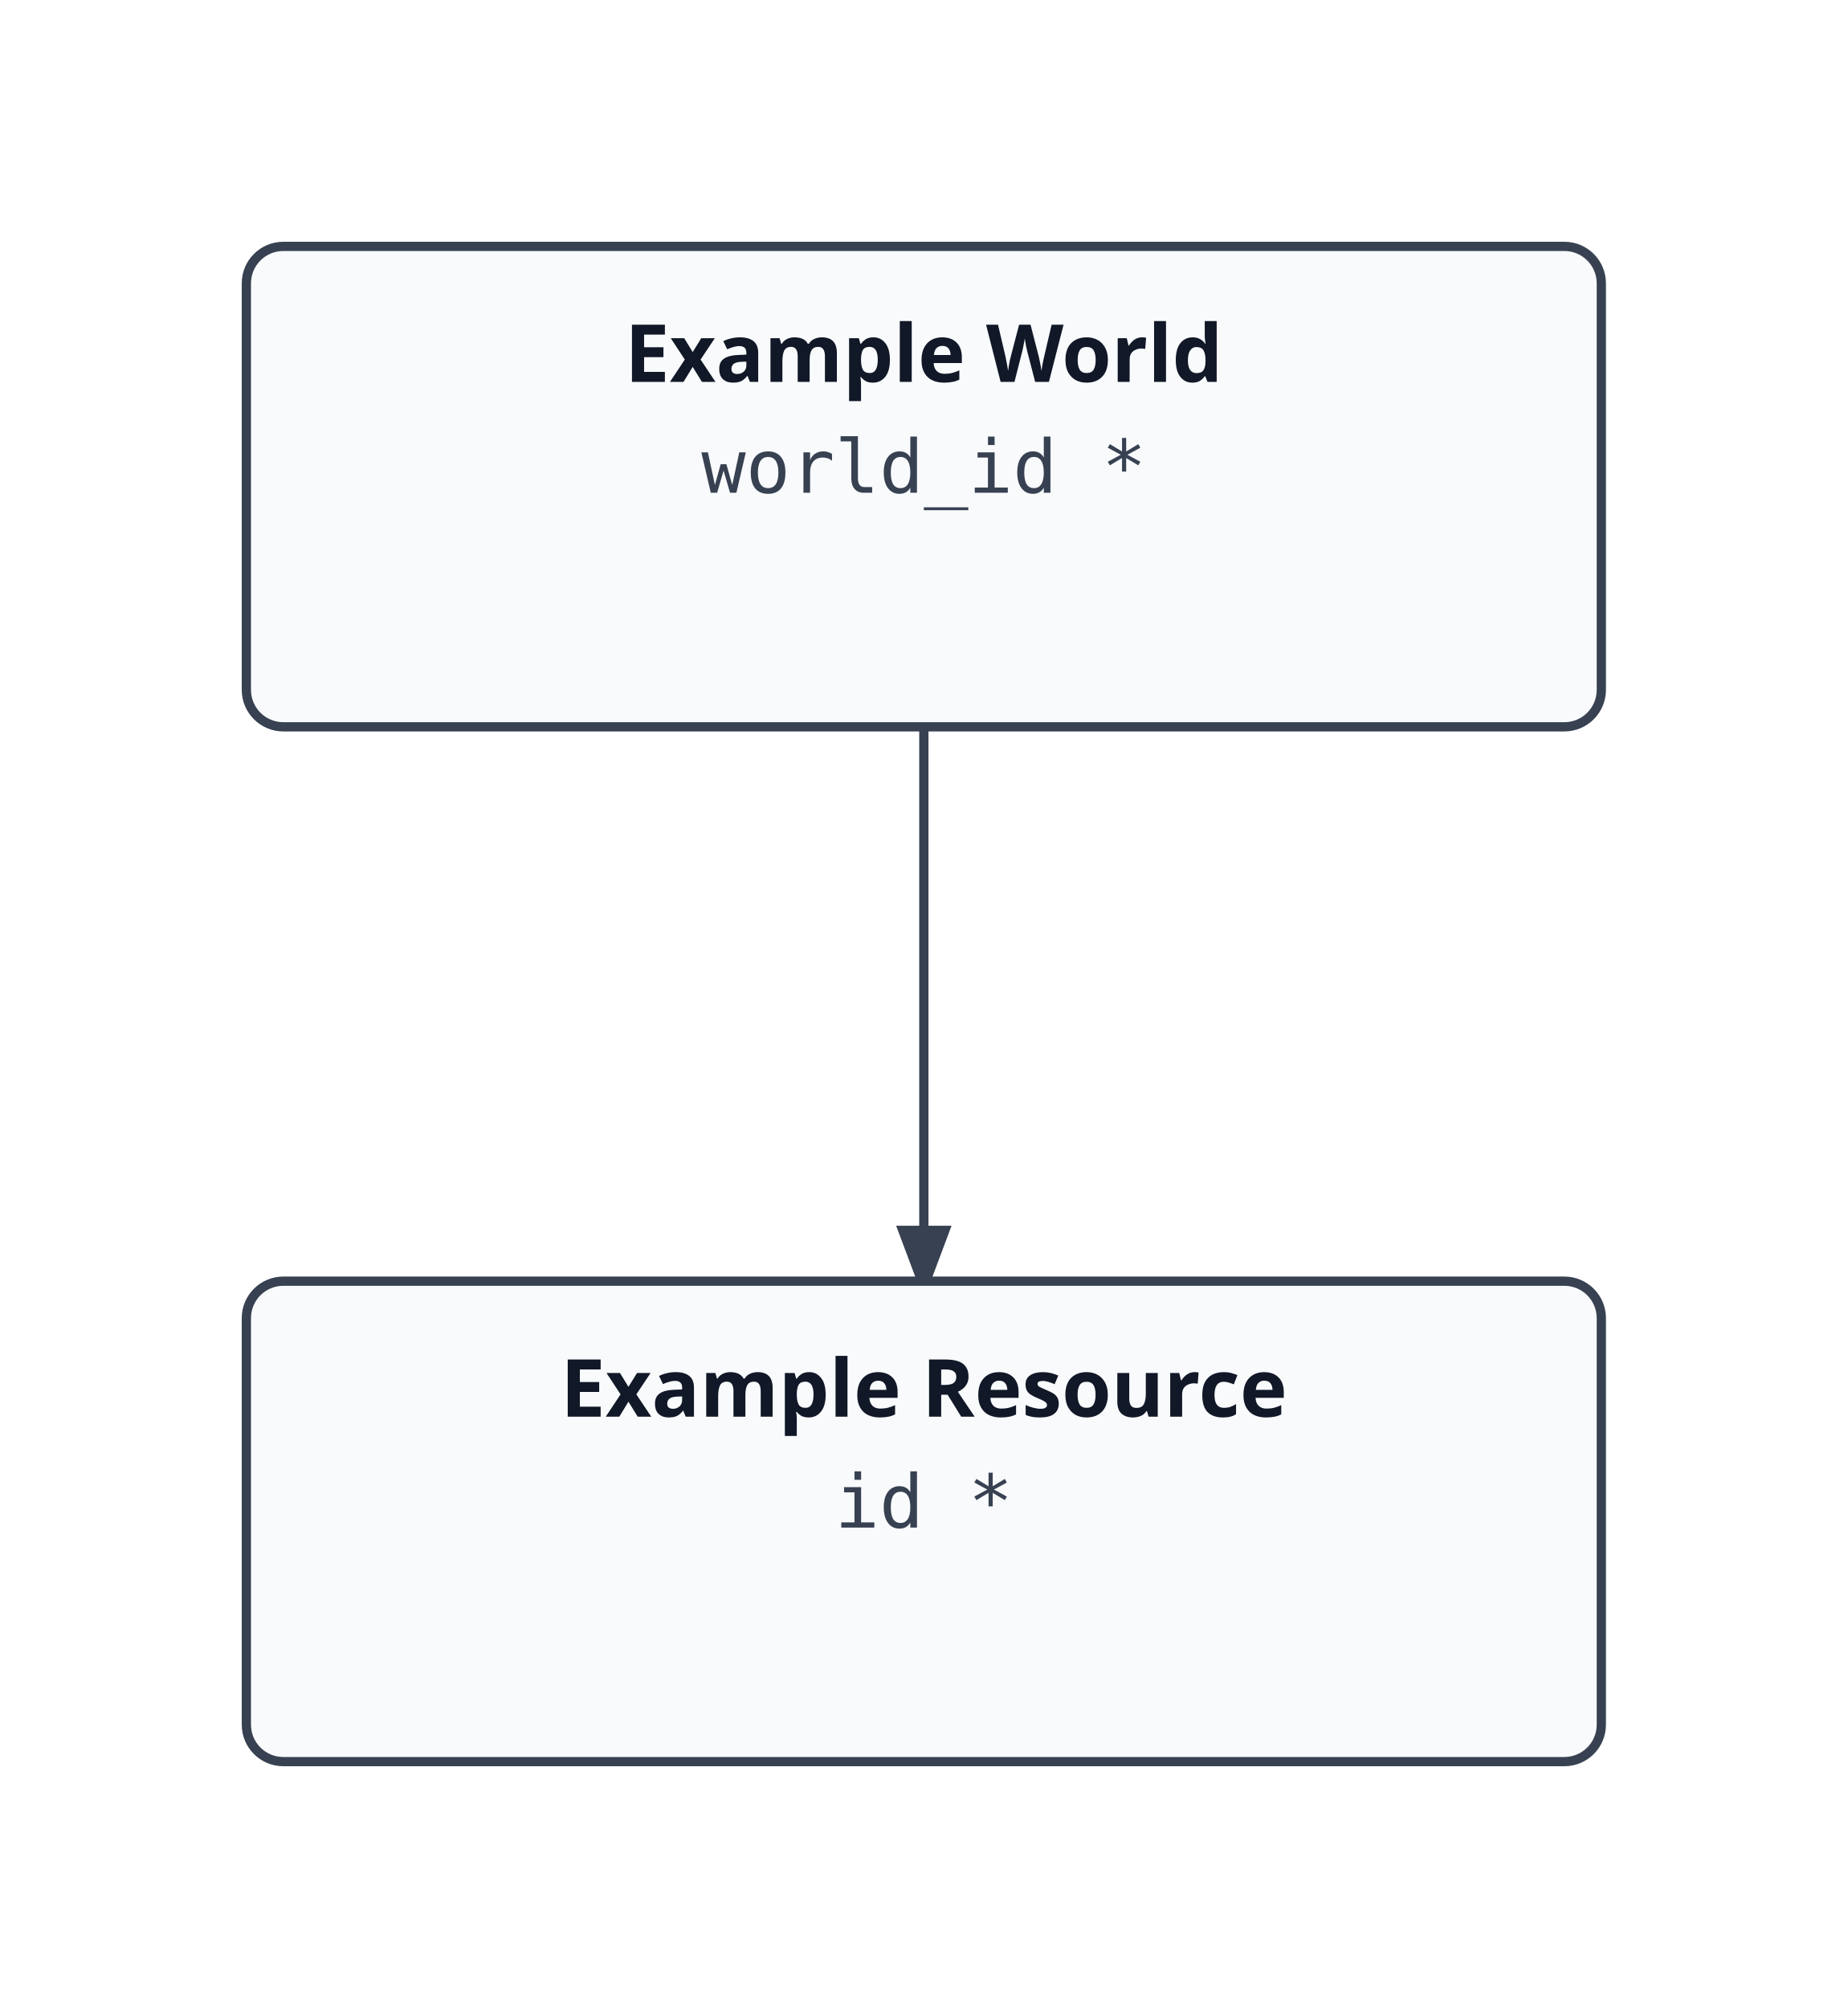
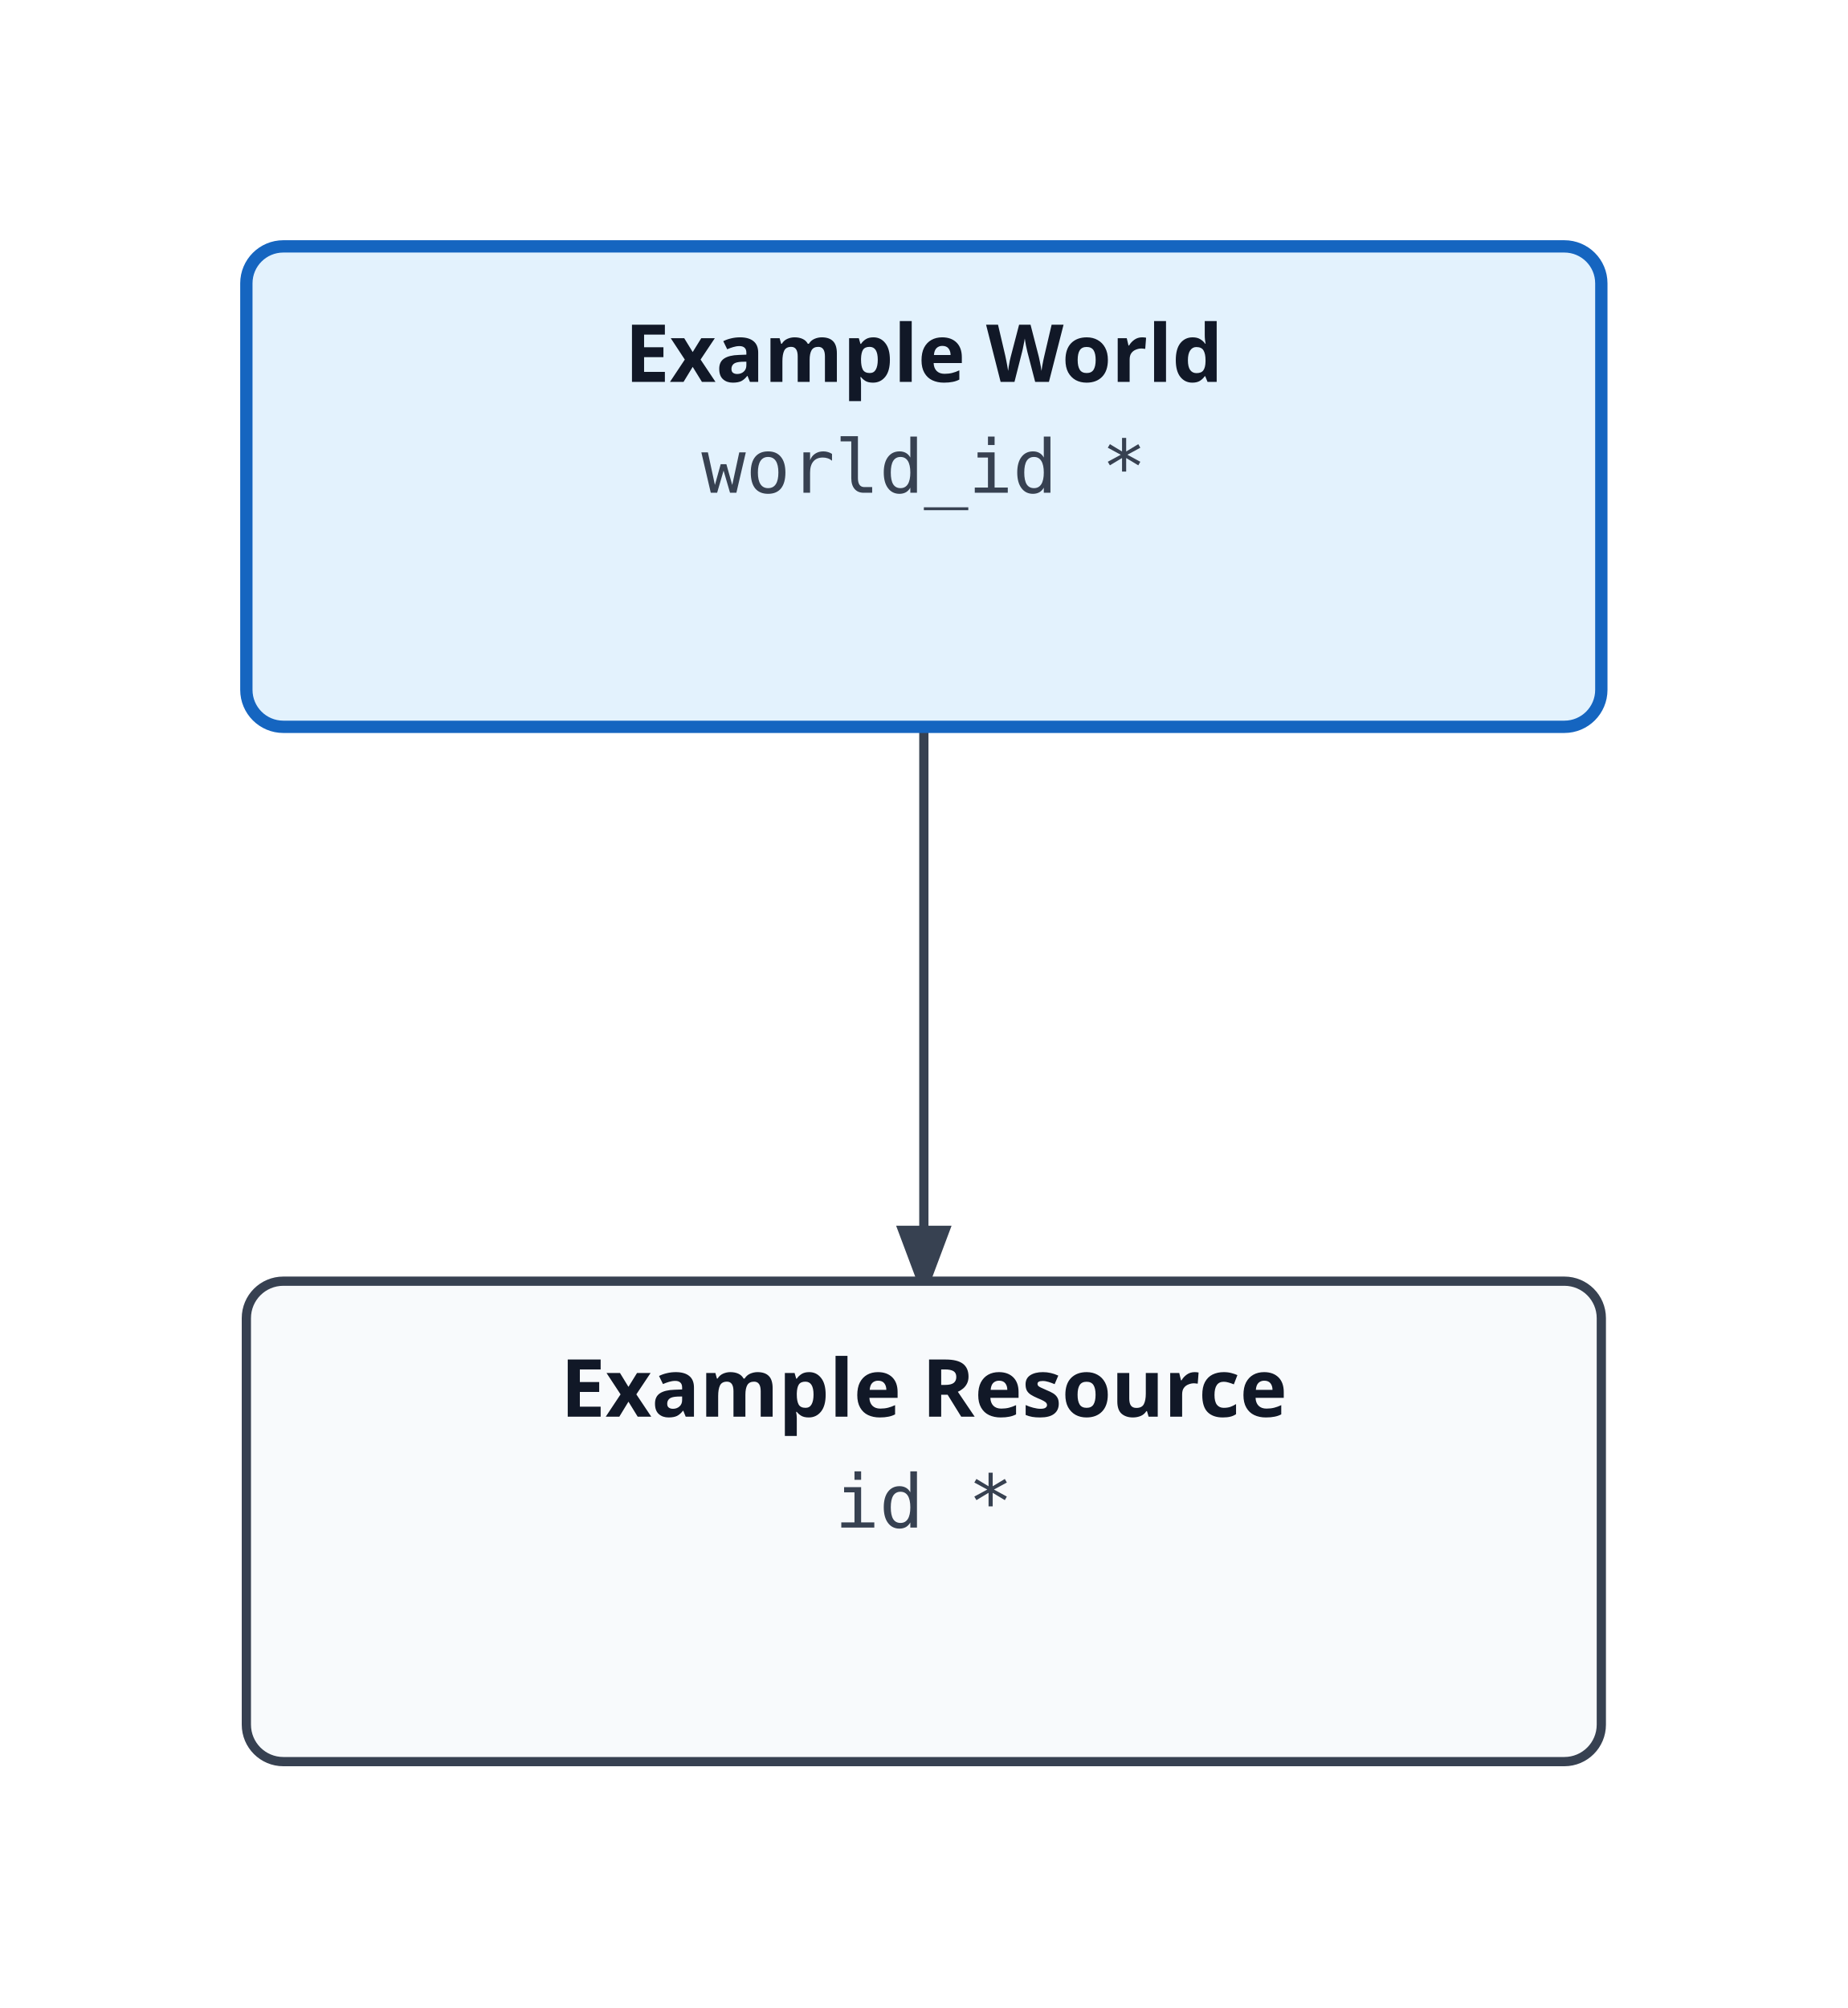
<svg xmlns="http://www.w3.org/2000/svg" width="300" height="326" style="font-family: ui-sans-serif, system-ui, sans-serif; background: #fff;">
  <defs>
    <marker id="arrow" markerWidth="8" markerHeight="8" refX="6" refY="3" orient="auto">
      <path d="M0,0 L0,6 L8,3 z" fill="#374151" />
    </marker>
  </defs>
  <path d="M 150.0,118.0 L 150.0,163.0 L 150.0,163.0 L 150.0,208.0" fill="none" stroke="#374151" stroke-width="1.5" marker-end="url(#arrow)" />
-   <rect x="40" y="40" width="220" height="78" rx="6" fill="#f8fafc" stroke="#374151" stroke-width="1.5" />
+   <rect x="40" y="40" width="220" height="78" rx="6" fill="#e3f2fd" stroke="#1565c0" stroke-width="2" />
  <text x="150" y="62" font-family="ui-sans-serif, system-ui, sans-serif" font-size="13" font-weight="600" fill="#111827" text-anchor="middle">Example World</text>
  <text x="150" y="80" font-family="ui-monospace, SFMono-Regular, Menlo, monospace" font-size="12" fill="#374151" text-anchor="middle">world_id *</text>
  <rect x="40" y="208" width="220" height="78" rx="6" fill="#f8fafc" stroke="#374151" stroke-width="1.5" />
  <text x="150" y="230" font-family="ui-sans-serif, system-ui, sans-serif" font-size="13" font-weight="600" fill="#111827" text-anchor="middle">Example Resource</text>
  <text x="150" y="248" font-family="ui-monospace, SFMono-Regular, Menlo, monospace" font-size="12" fill="#374151" text-anchor="middle">id *</text>
</svg>
